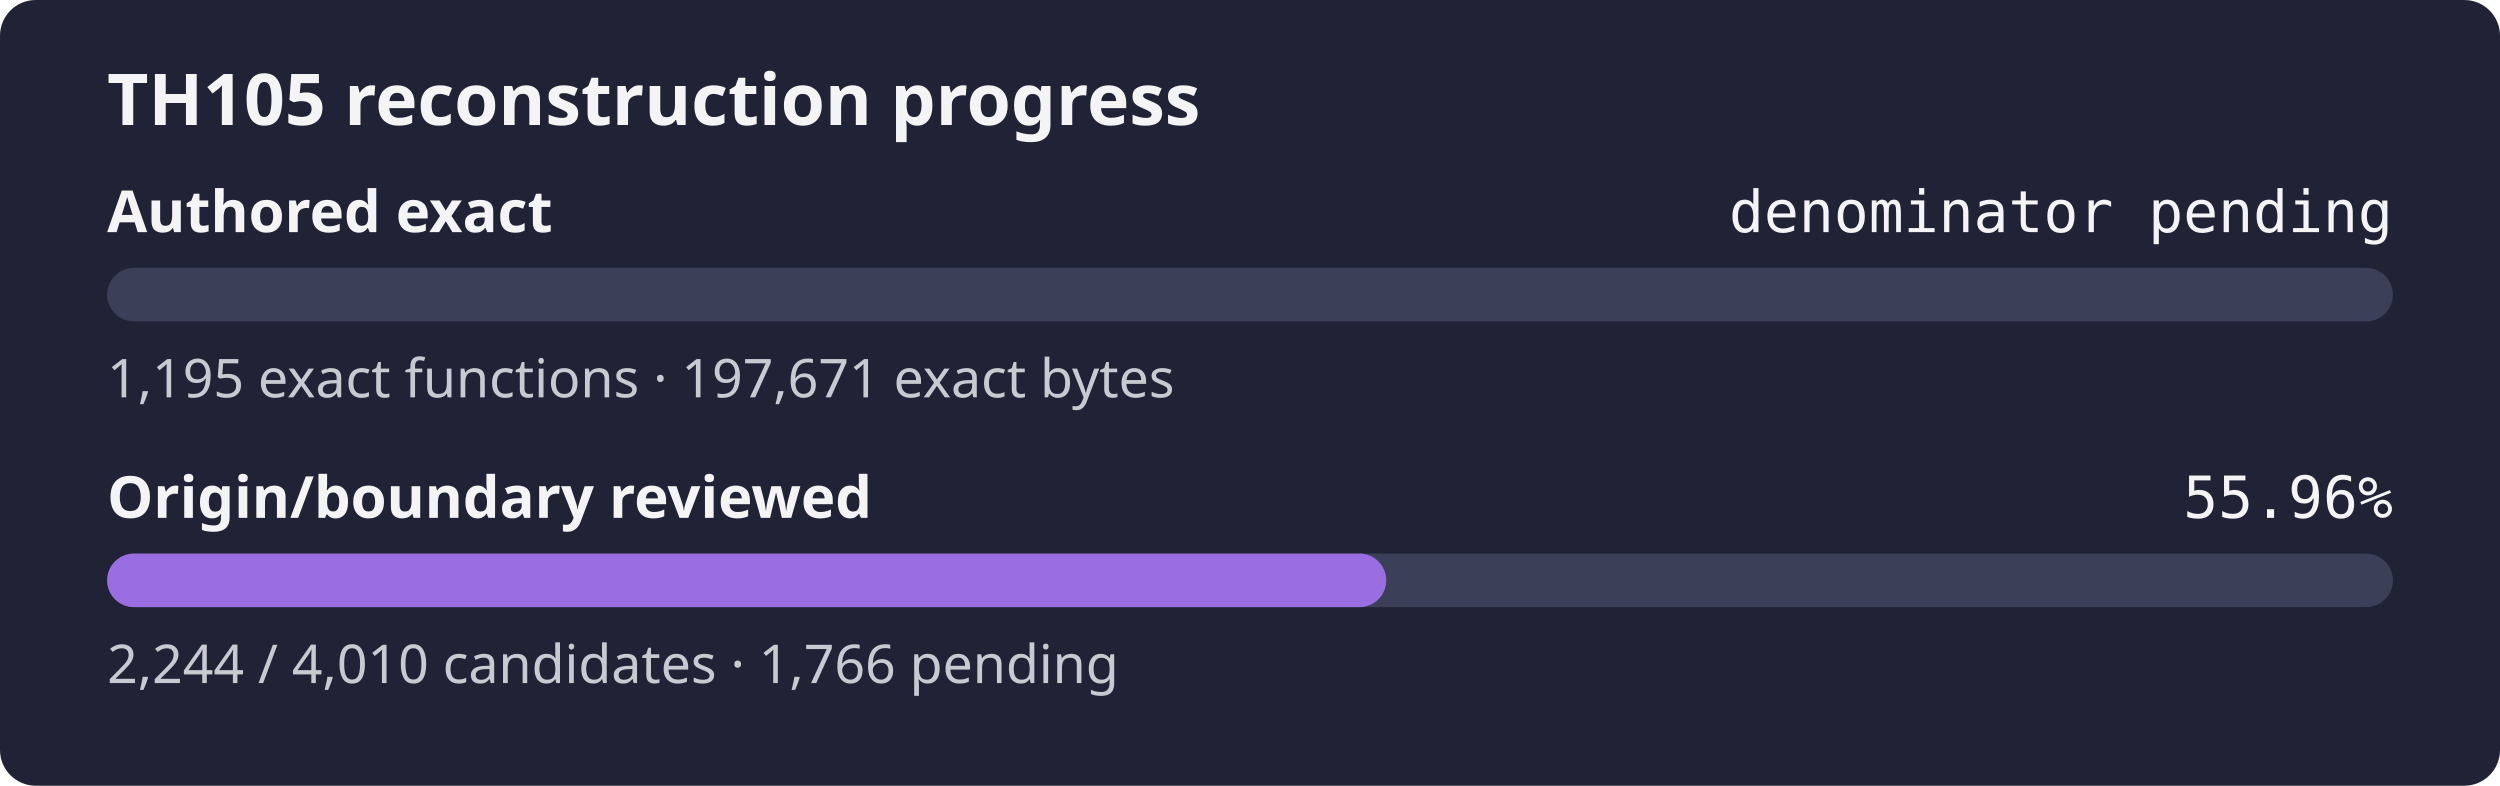
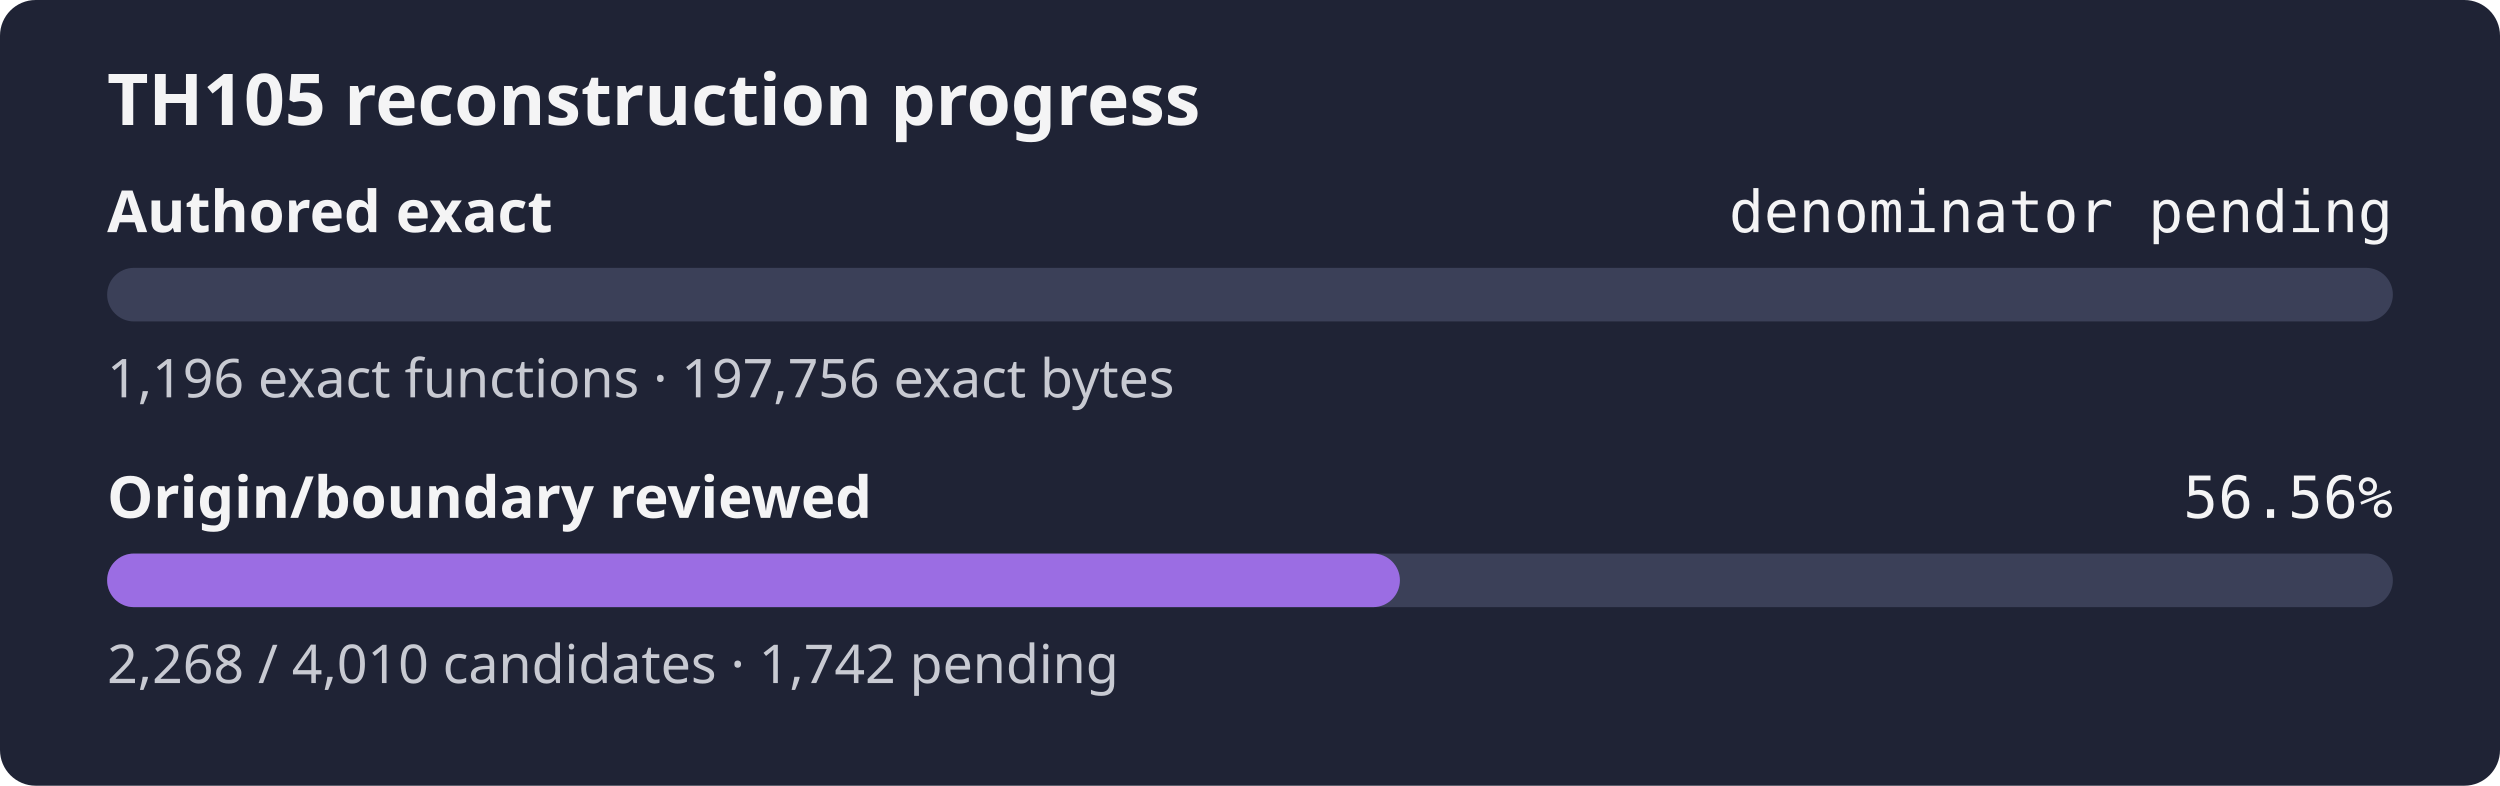
- <svg xmlns="http://www.w3.org/2000/svg" width="560" height="176" role="img" aria-label="TH105 reconstruction progress: authored exact denominator pending, origin review 55.96%">
+ <svg xmlns="http://www.w3.org/2000/svg" width="560" height="176" role="img" aria-label="TH105 reconstruction progress: authored exact denominator pending, origin review 56.56%">
  <rect width="560" height="176" rx="8" fill="#1f2335" />
  <text x="24" y="28" fill="#f4f4f5" font-family="sans-serif" font-size="16" font-weight="600">TH105 reconstruction progress</text>
  <text x="24" y="52" fill="#f4f4f5" font-family="sans-serif" font-size="13" font-weight="600">Authored exact</text>
  <text x="536" y="52" fill="#f4f4f5" text-anchor="end" font-family="monospace" font-size="13">denominator pending</text>
  <rect x="24" y="60" width="512" height="12" rx="6" fill="#3b4058" />
  <rect x="24" y="60" width="0.00" height="12" rx="6" fill="#9b6de3" />
-   <text x="24" y="89" fill="#c8cad2" font-family="sans-serif" font-size="12">1,195 exact functions · 197,671 exact bytes</text>
+   <text x="24" y="89" fill="#c8cad2" font-family="sans-serif" font-size="12">1,196 exact functions · 197,756 exact bytes</text>
  <text x="24" y="116" fill="#f4f4f5" font-family="sans-serif" font-size="13" font-weight="600">Origin/boundary reviewed</text>
-   <text x="536" y="116" fill="#f4f4f5" text-anchor="end" font-family="monospace" font-size="13">55.96%</text>
+   <text x="536" y="116" fill="#f4f4f5" text-anchor="end" font-family="monospace" font-size="13">56.56%</text>
  <rect x="24" y="124" width="512" height="12" rx="6" fill="#3b4058" />
-   <rect x="24" y="124" width="286.52" height="12" rx="6" fill="#9b6de3" />
-   <text x="24" y="153" fill="#c8cad2" font-family="sans-serif" font-size="12">2,244 / 4,010 candidates · 1,766 pending</text>
+   <rect x="24" y="124" width="289.58" height="12" rx="6" fill="#9b6de3" />
+   <text x="24" y="153" fill="#c8cad2" font-family="sans-serif" font-size="12">2,268 / 4,010 candidates · 1,742 pending</text>
</svg>
